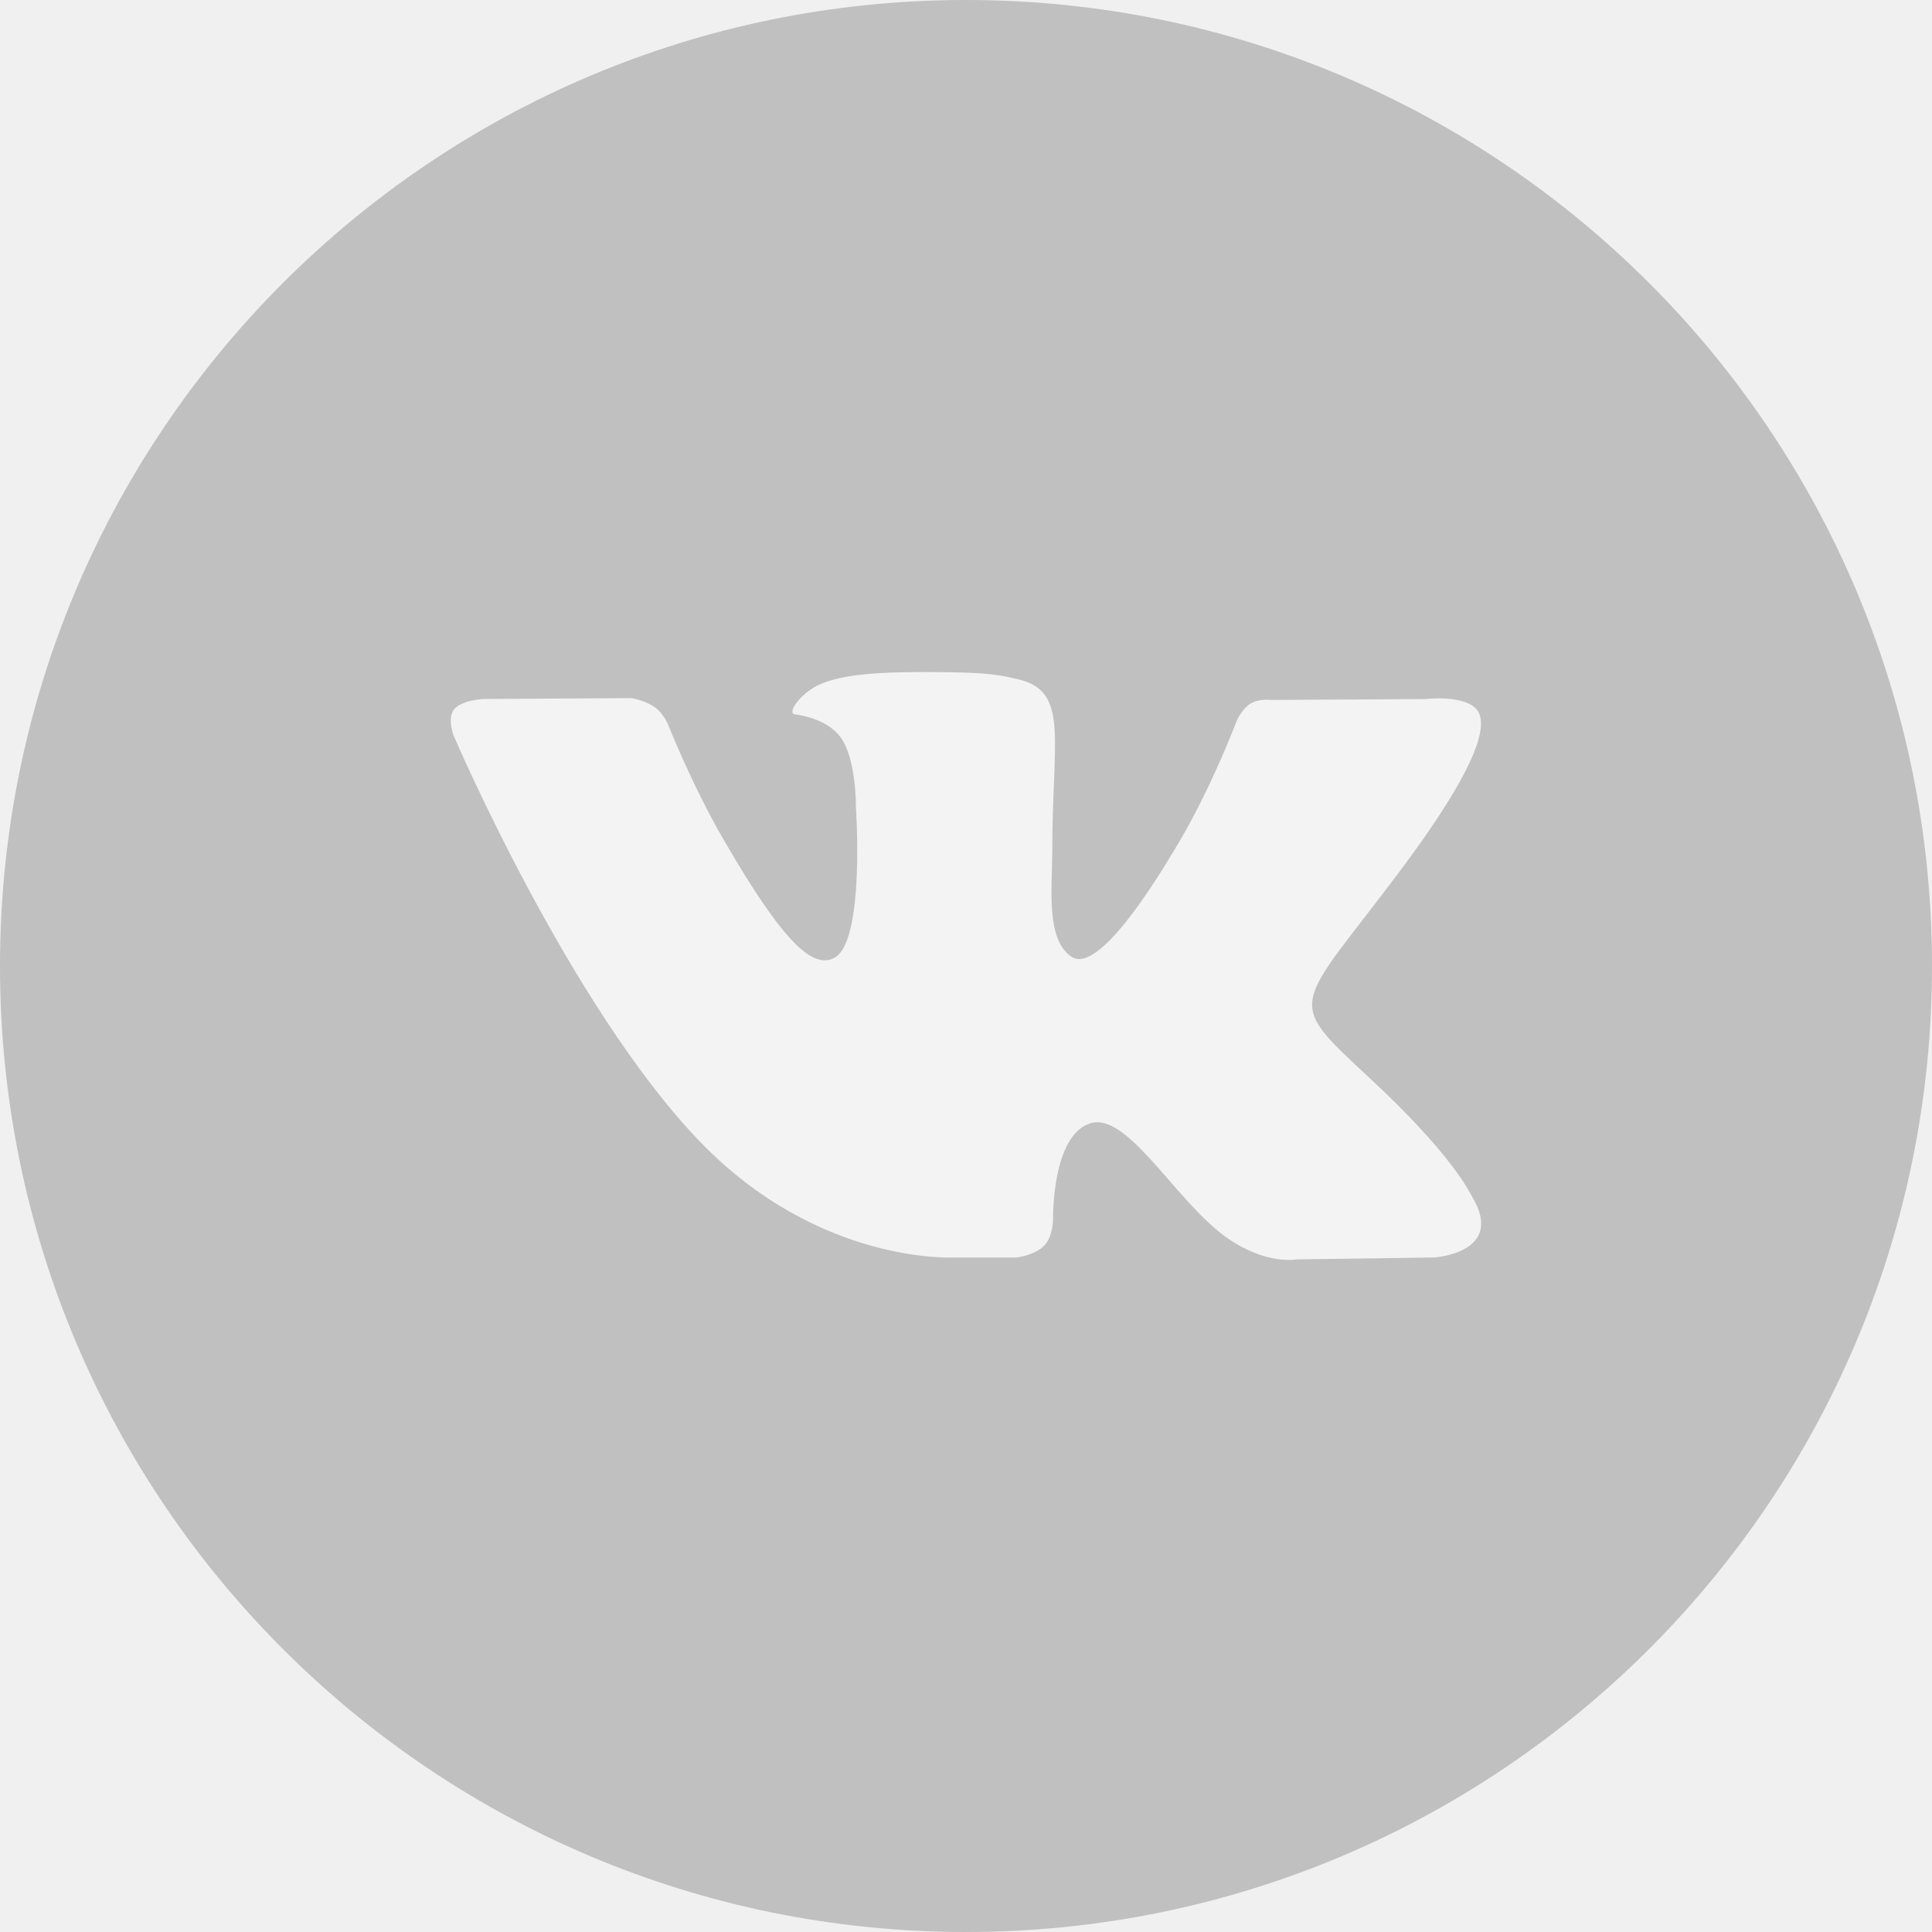
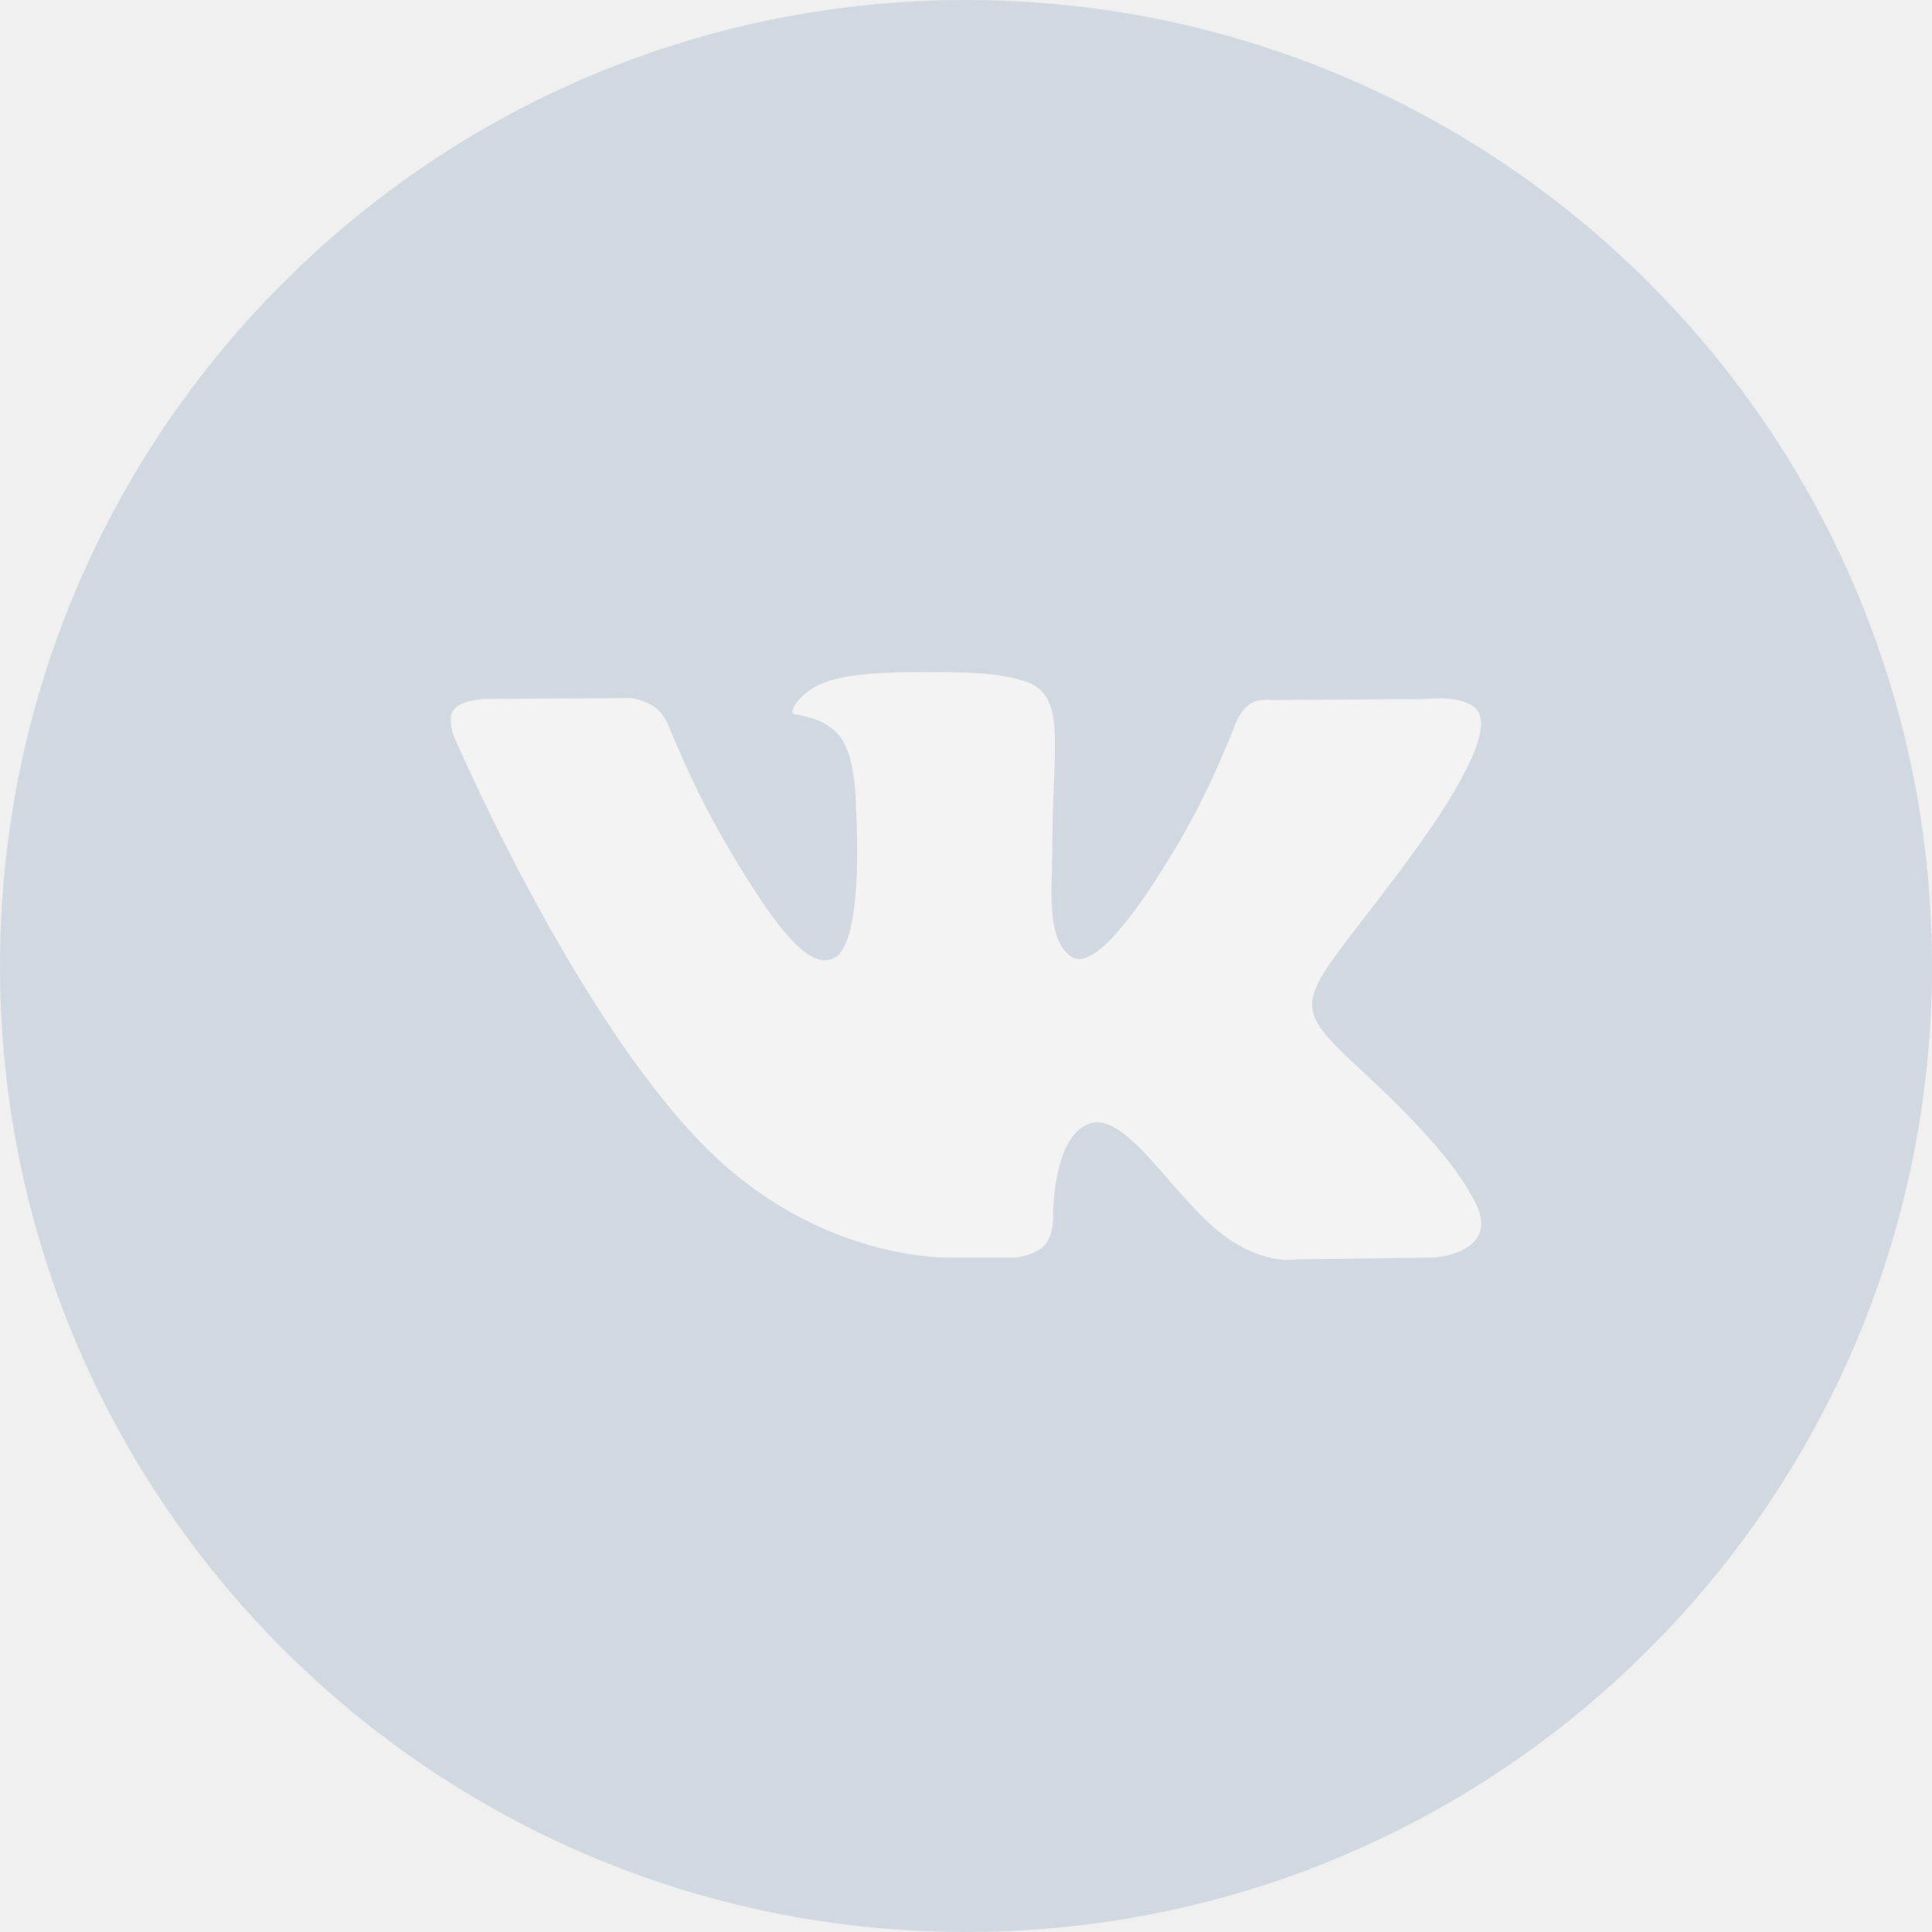
<svg xmlns="http://www.w3.org/2000/svg" width="30" height="30" viewBox="0 0 30 30" fill="none">
  <g opacity="0.2">
-     <circle cx="15" cy="15" r="15" fill="black" />
+     <circle cx="15" cy="15" r="15" fill="#567A9D" />
    <g clip-path="url(#clip0)">
      <path d="M22.857 18.578C22.814 18.506 22.548 17.928 21.268 16.74C19.928 15.496 20.108 15.698 21.722 13.547C22.705 12.237 23.098 11.437 22.975 11.095C22.858 10.769 22.135 10.855 22.135 10.855L19.731 10.869C19.731 10.869 19.553 10.845 19.42 10.924C19.291 11.002 19.208 11.182 19.208 11.182C19.208 11.182 18.827 12.196 18.319 13.058C17.248 14.877 16.819 14.973 16.644 14.86C16.237 14.597 16.339 13.802 16.339 13.238C16.339 11.475 16.606 10.74 15.818 10.55C15.556 10.487 15.364 10.445 14.695 10.438C13.837 10.429 13.11 10.441 12.699 10.642C12.425 10.776 12.214 11.075 12.343 11.092C12.502 11.113 12.862 11.189 13.053 11.449C13.3 11.784 13.291 12.538 13.291 12.538C13.291 12.538 13.433 14.613 12.96 14.871C12.635 15.048 12.19 14.687 11.235 13.036C10.745 12.191 10.376 11.256 10.376 11.256C10.376 11.256 10.305 11.082 10.178 10.989C10.023 10.876 9.807 10.84 9.807 10.84L7.521 10.854C7.521 10.854 7.178 10.864 7.052 11.013C6.94 11.146 7.043 11.42 7.043 11.42C7.043 11.42 8.833 15.607 10.86 17.718C12.719 19.653 14.829 19.526 14.829 19.526H15.785C15.785 19.526 16.074 19.494 16.221 19.335C16.357 19.189 16.352 18.915 16.352 18.915C16.352 18.915 16.333 17.632 16.929 17.443C17.516 17.257 18.27 18.683 19.069 19.232C19.673 19.647 20.132 19.556 20.132 19.556L22.269 19.526C22.269 19.526 23.387 19.457 22.857 18.578Z" fill="white" />
    </g>
  </g>
  <defs>
    <clipPath id="clip0">
      <rect width="16" height="16" fill="white" transform="translate(7 7)" />
    </clipPath>
  </defs>
</svg>
